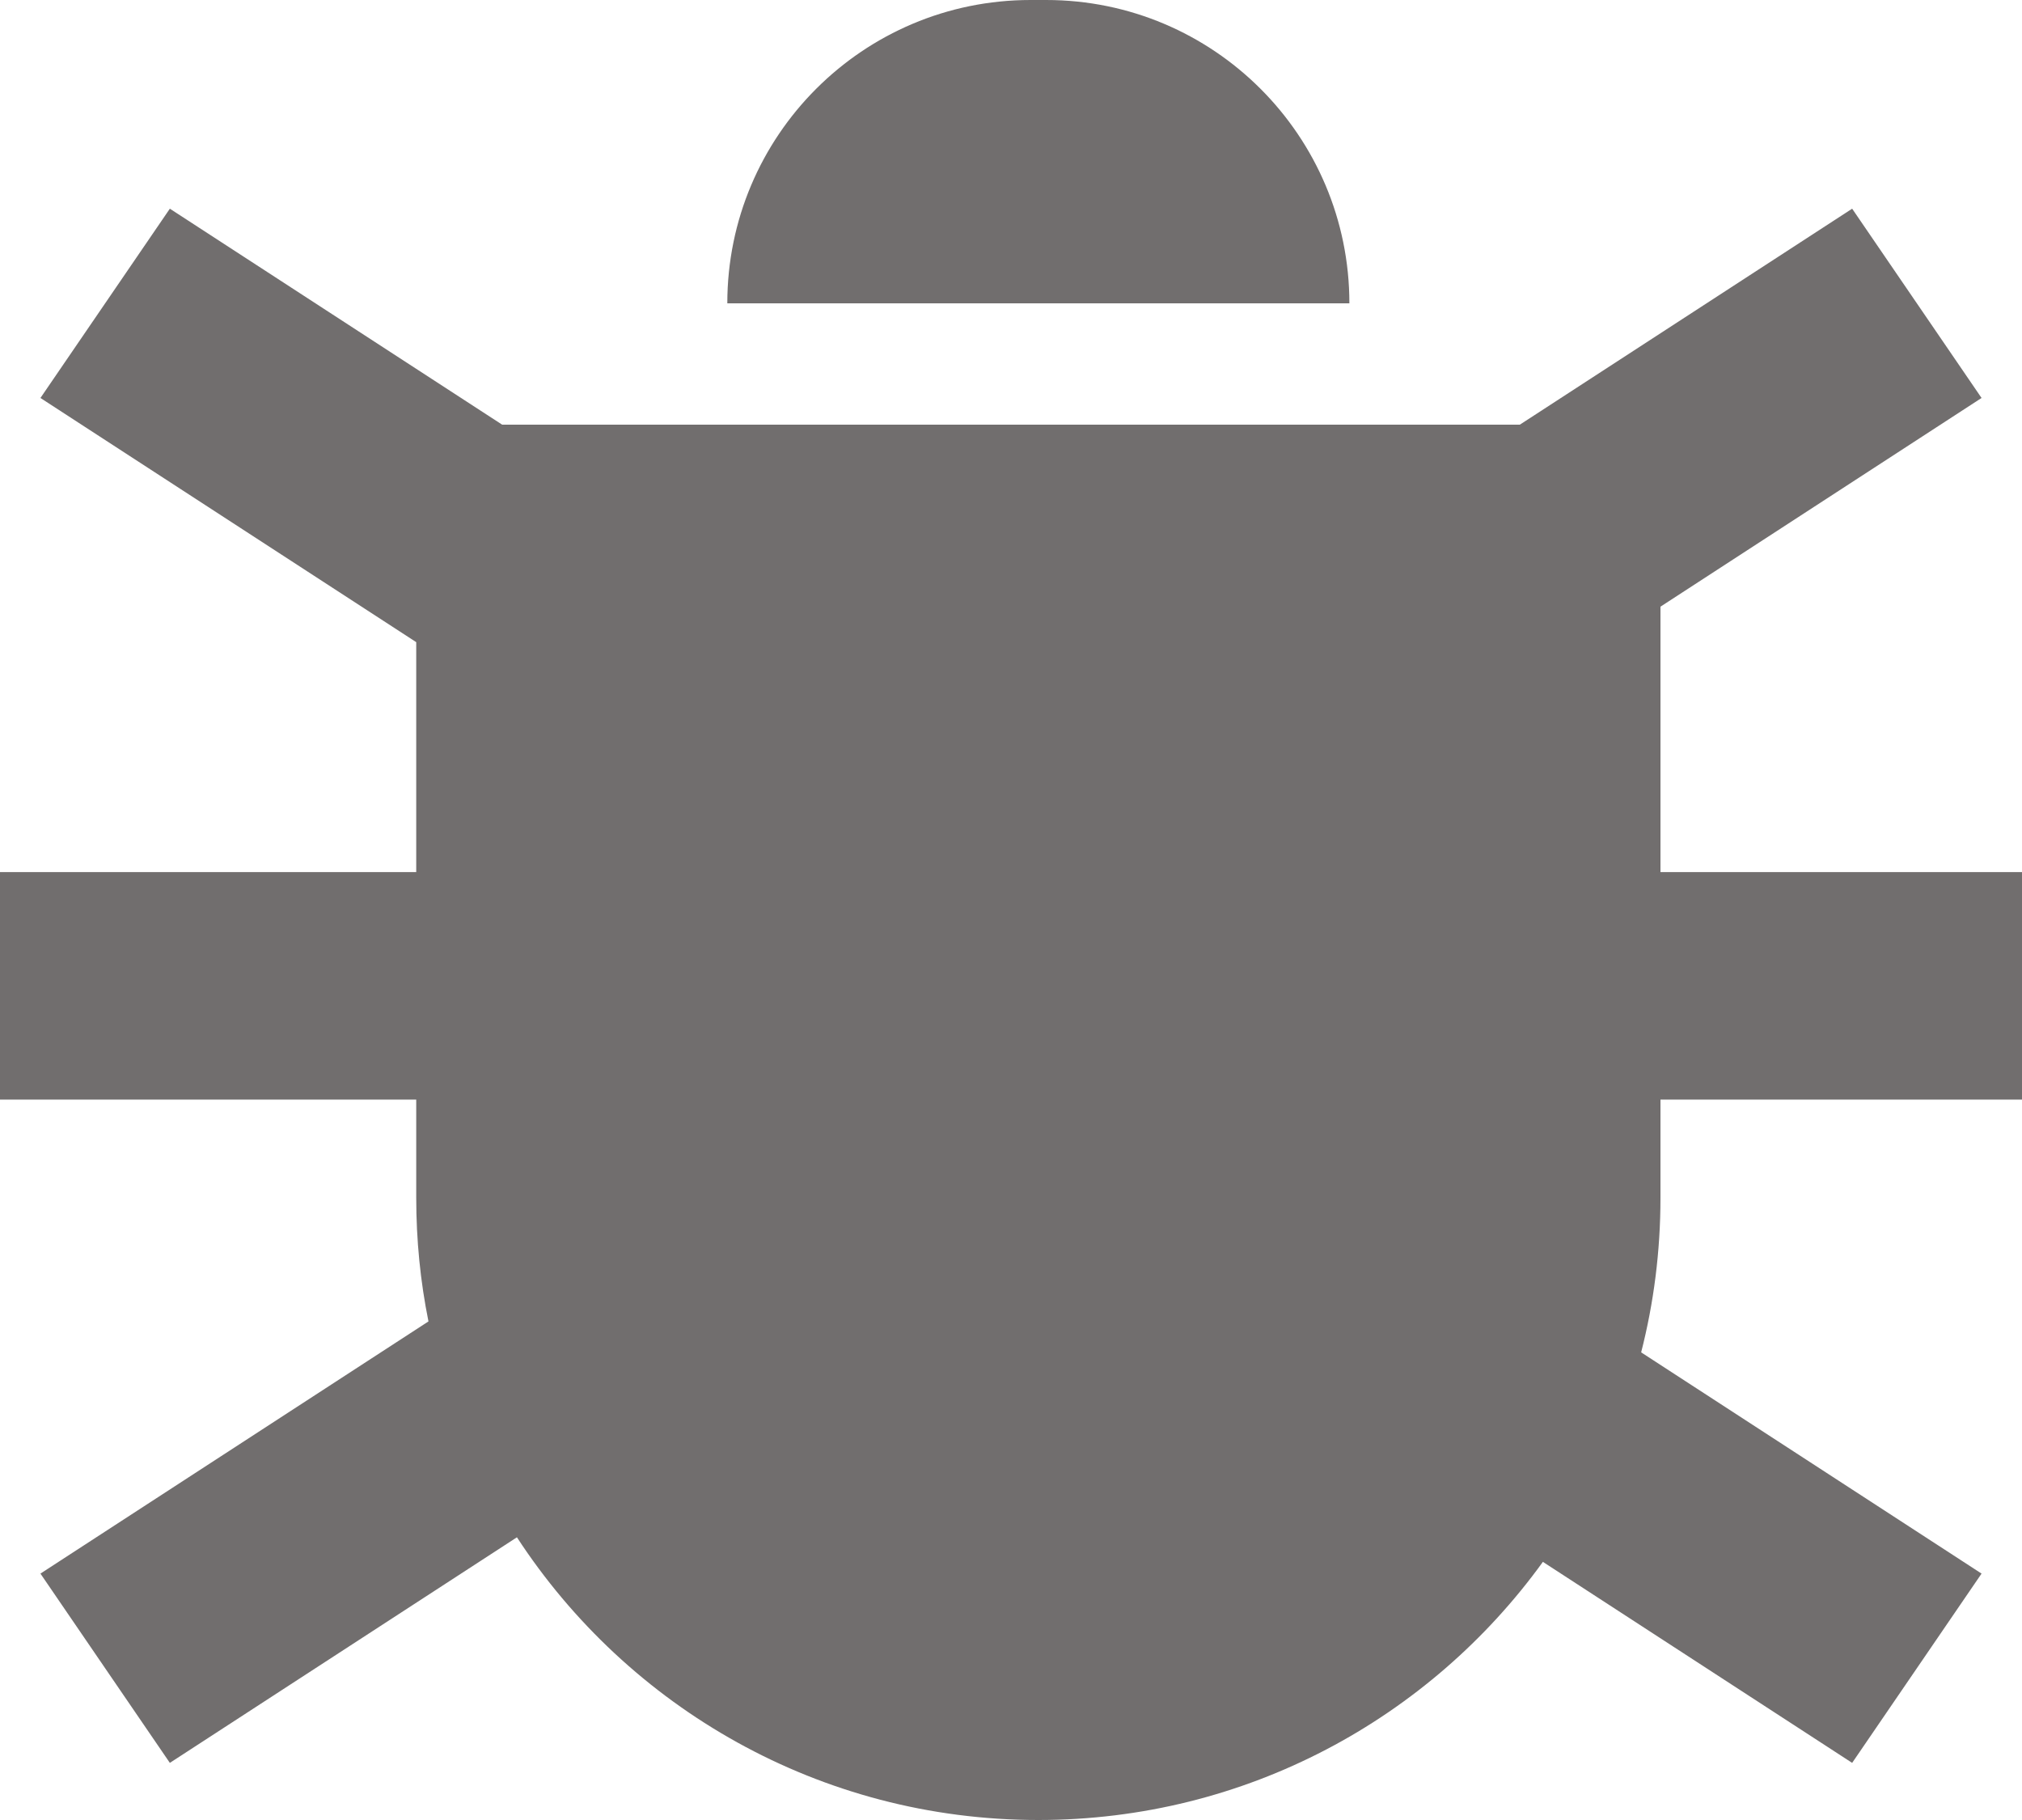
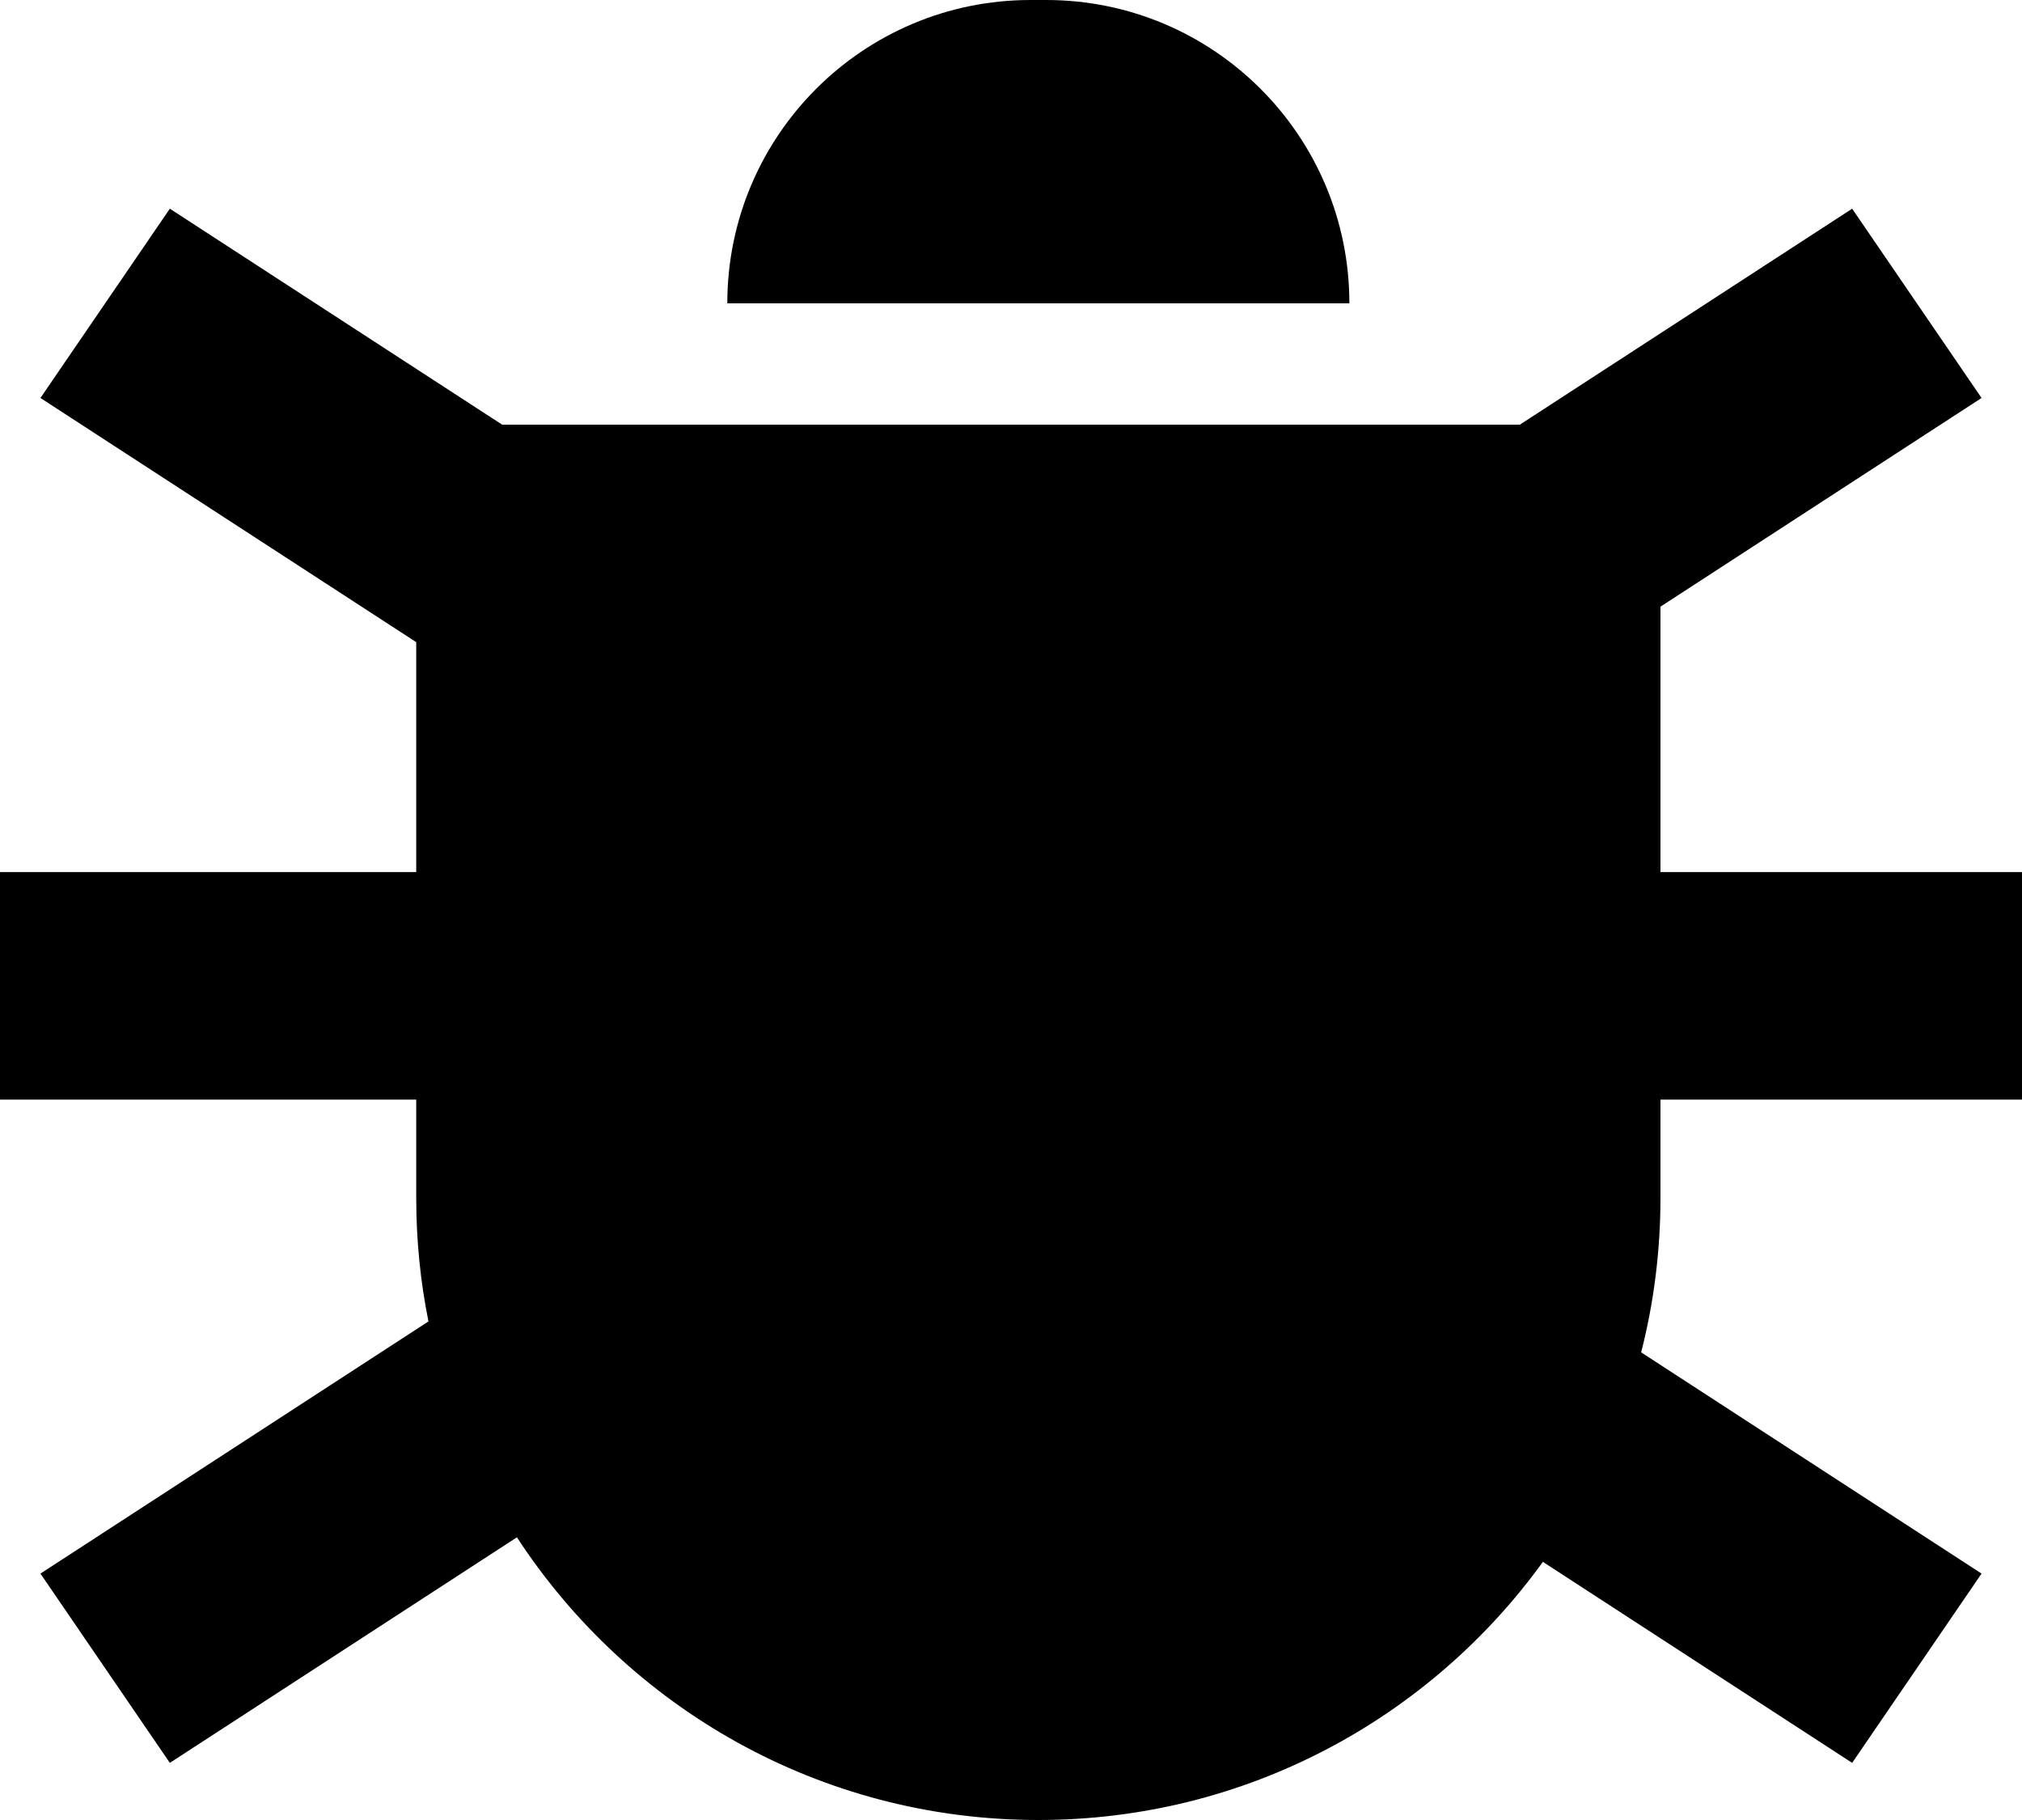
<svg xmlns="http://www.w3.org/2000/svg" width="20" height="18" fill="none" viewBox="0 0 20 18">
-   <path fill="#716E6E" fill-rule="evenodd" d="M10.194 0C8.537 0 7.194 1.343 7.194 3H13.347C13.347 1.343 12.004 0 10.347 0H10.194ZM15.033 4.2H4.967L1.68 2.064L0.4 3.936L4.117 6.351V8.625H0V10.875H4.117V11.846C4.117 12.265 4.158 12.674 4.238 13.069L0.4 15.563L1.68 17.435L5.113 15.204C6.211 16.887 8.111 18 10.27 18C12.324 18 14.143 16.994 15.261 15.447L18.32 17.435L19.6 15.563L16.233 13.375C16.358 12.886 16.424 12.374 16.424 11.846V10.875H20V8.625H16.424V6L19.6 3.936L18.32 2.064L15.033 4.2Z" clip-rule="evenodd" />
+   <path fill="currentColor" fill-rule="evenodd" d="M10.194 0C8.537 0 7.194 1.343 7.194 3H13.347C13.347 1.343 12.004 0 10.347 0H10.194ZM15.033 4.2H4.967L1.68 2.064L0.4 3.936L4.117 6.351V8.625H0V10.875H4.117V11.846C4.117 12.265 4.158 12.674 4.238 13.069L0.4 15.563L1.68 17.435L5.113 15.204C6.211 16.887 8.111 18 10.27 18C12.324 18 14.143 16.994 15.261 15.447L18.32 17.435L19.6 15.563L16.233 13.375C16.358 12.886 16.424 12.374 16.424 11.846V10.875H20V8.625H16.424V6L19.6 3.936L18.32 2.064L15.033 4.2Z" clip-rule="evenodd" />
</svg>
